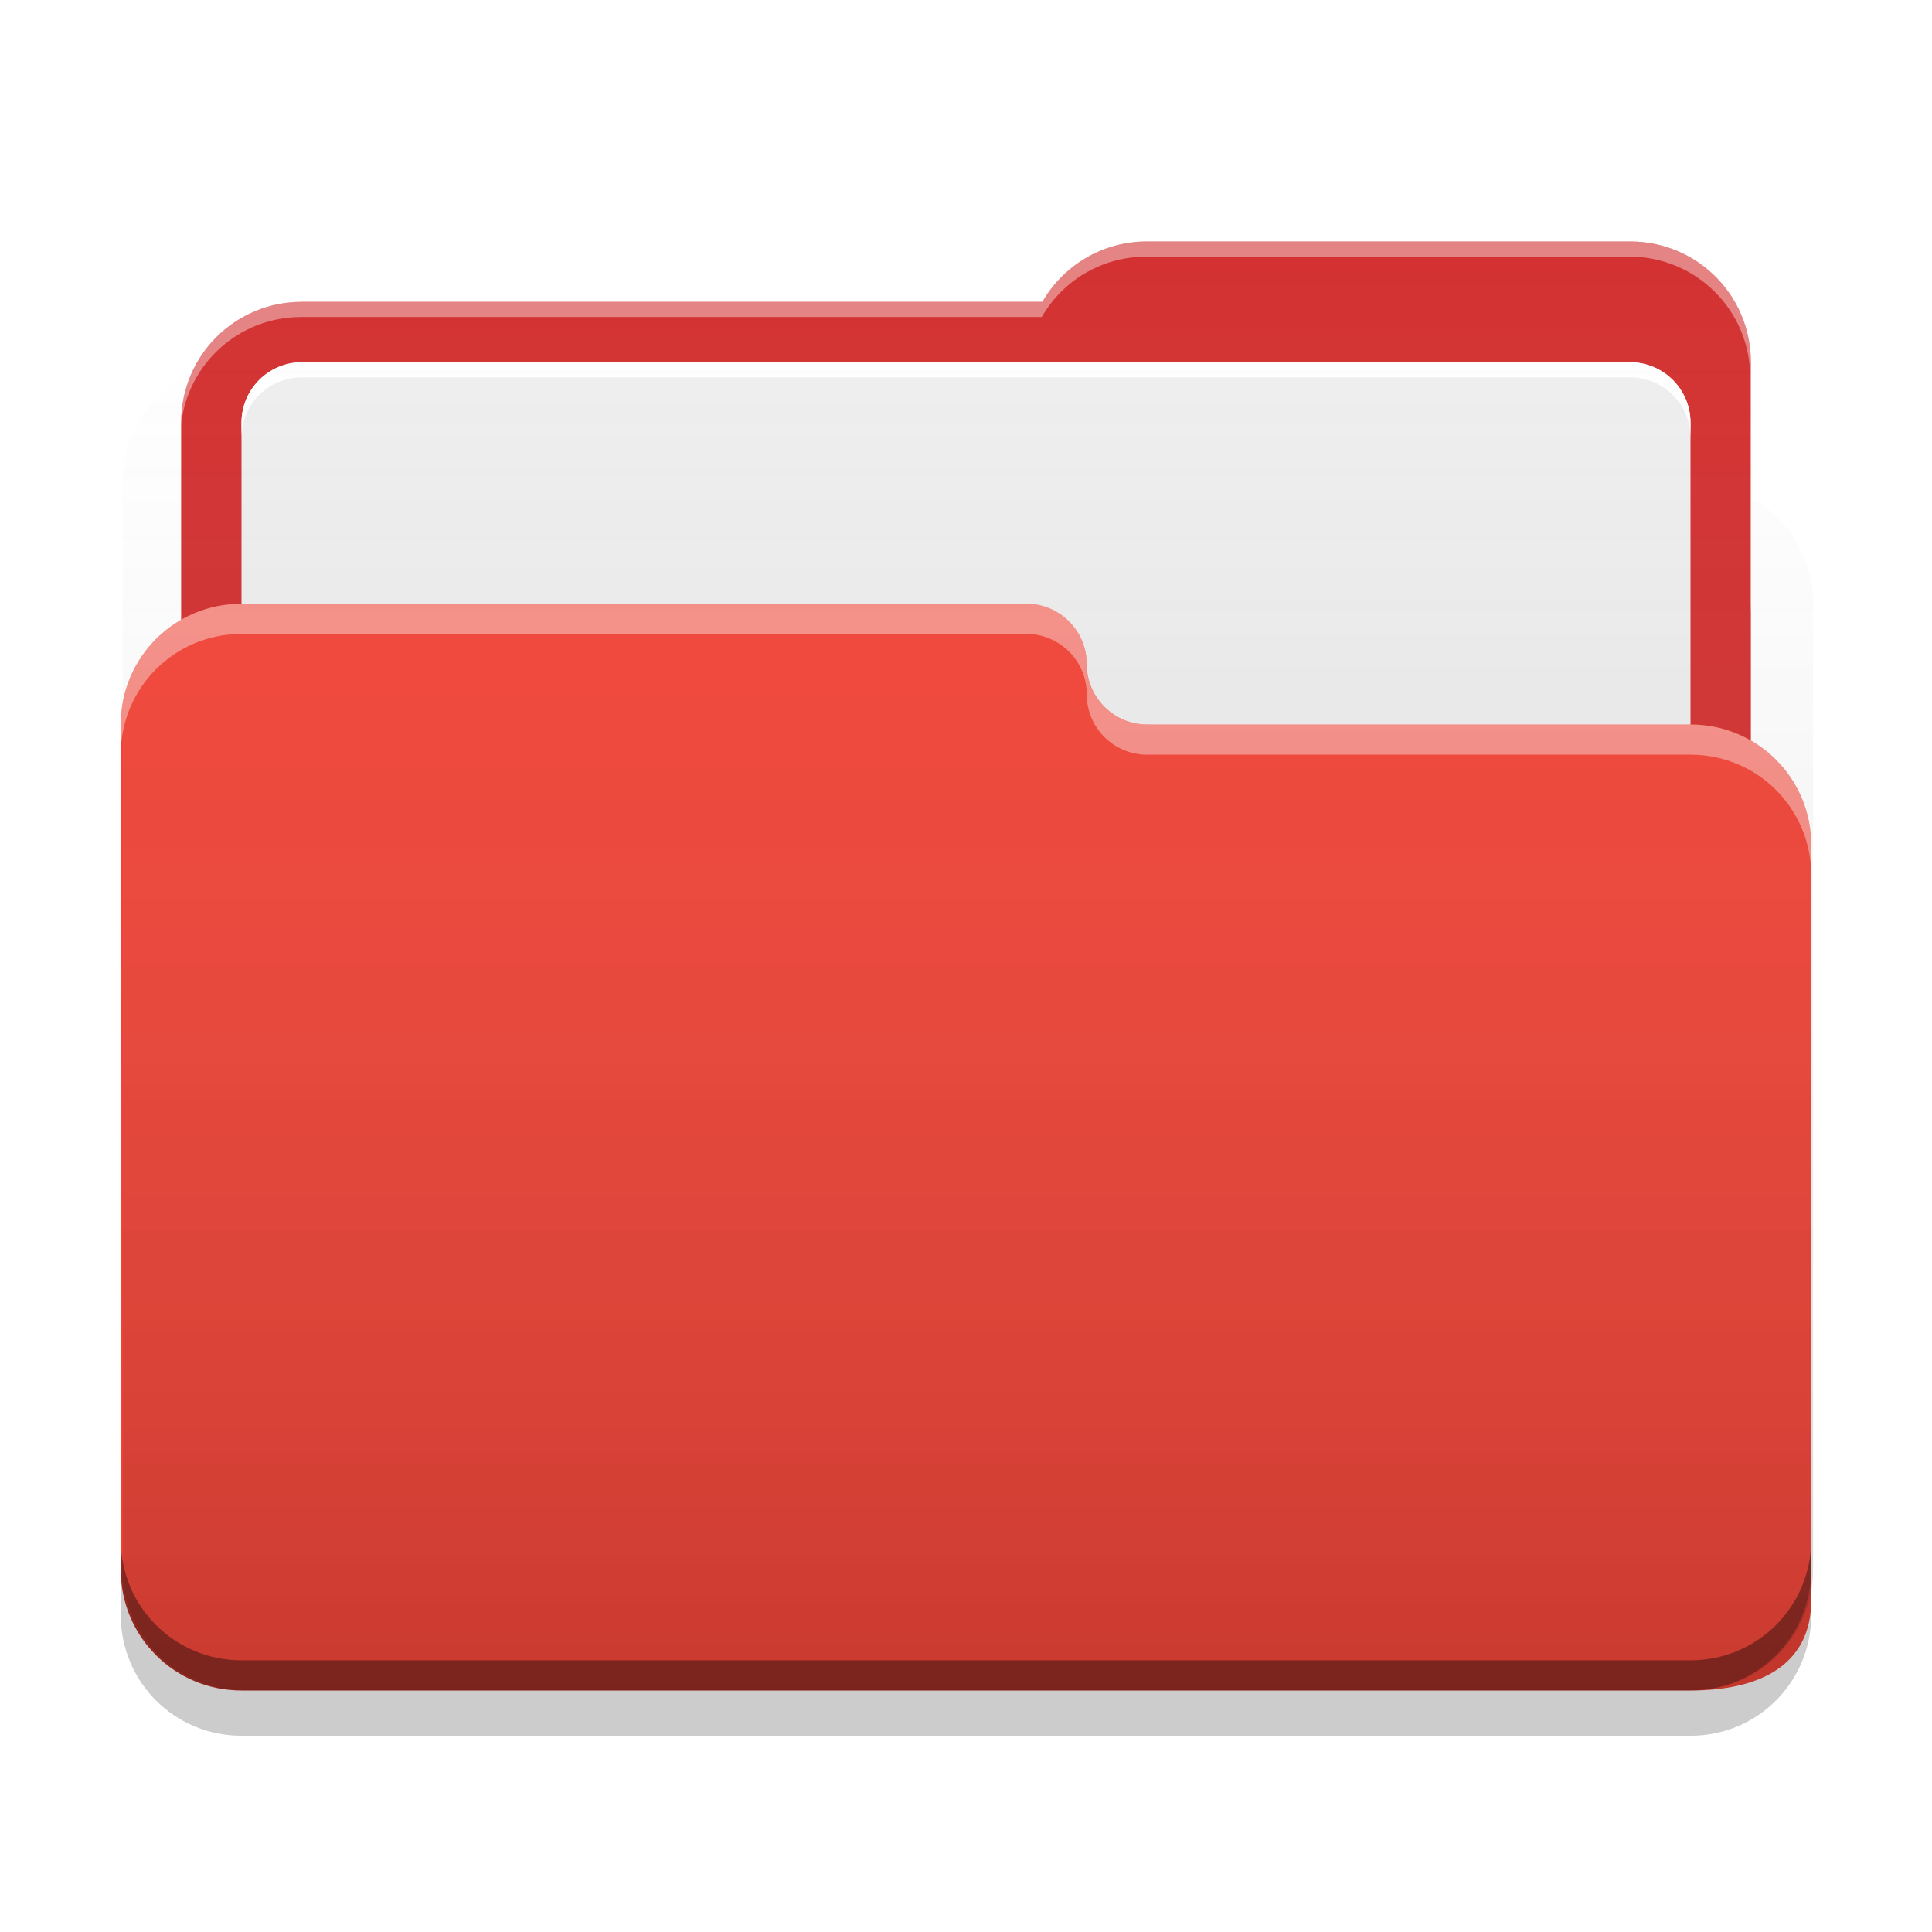
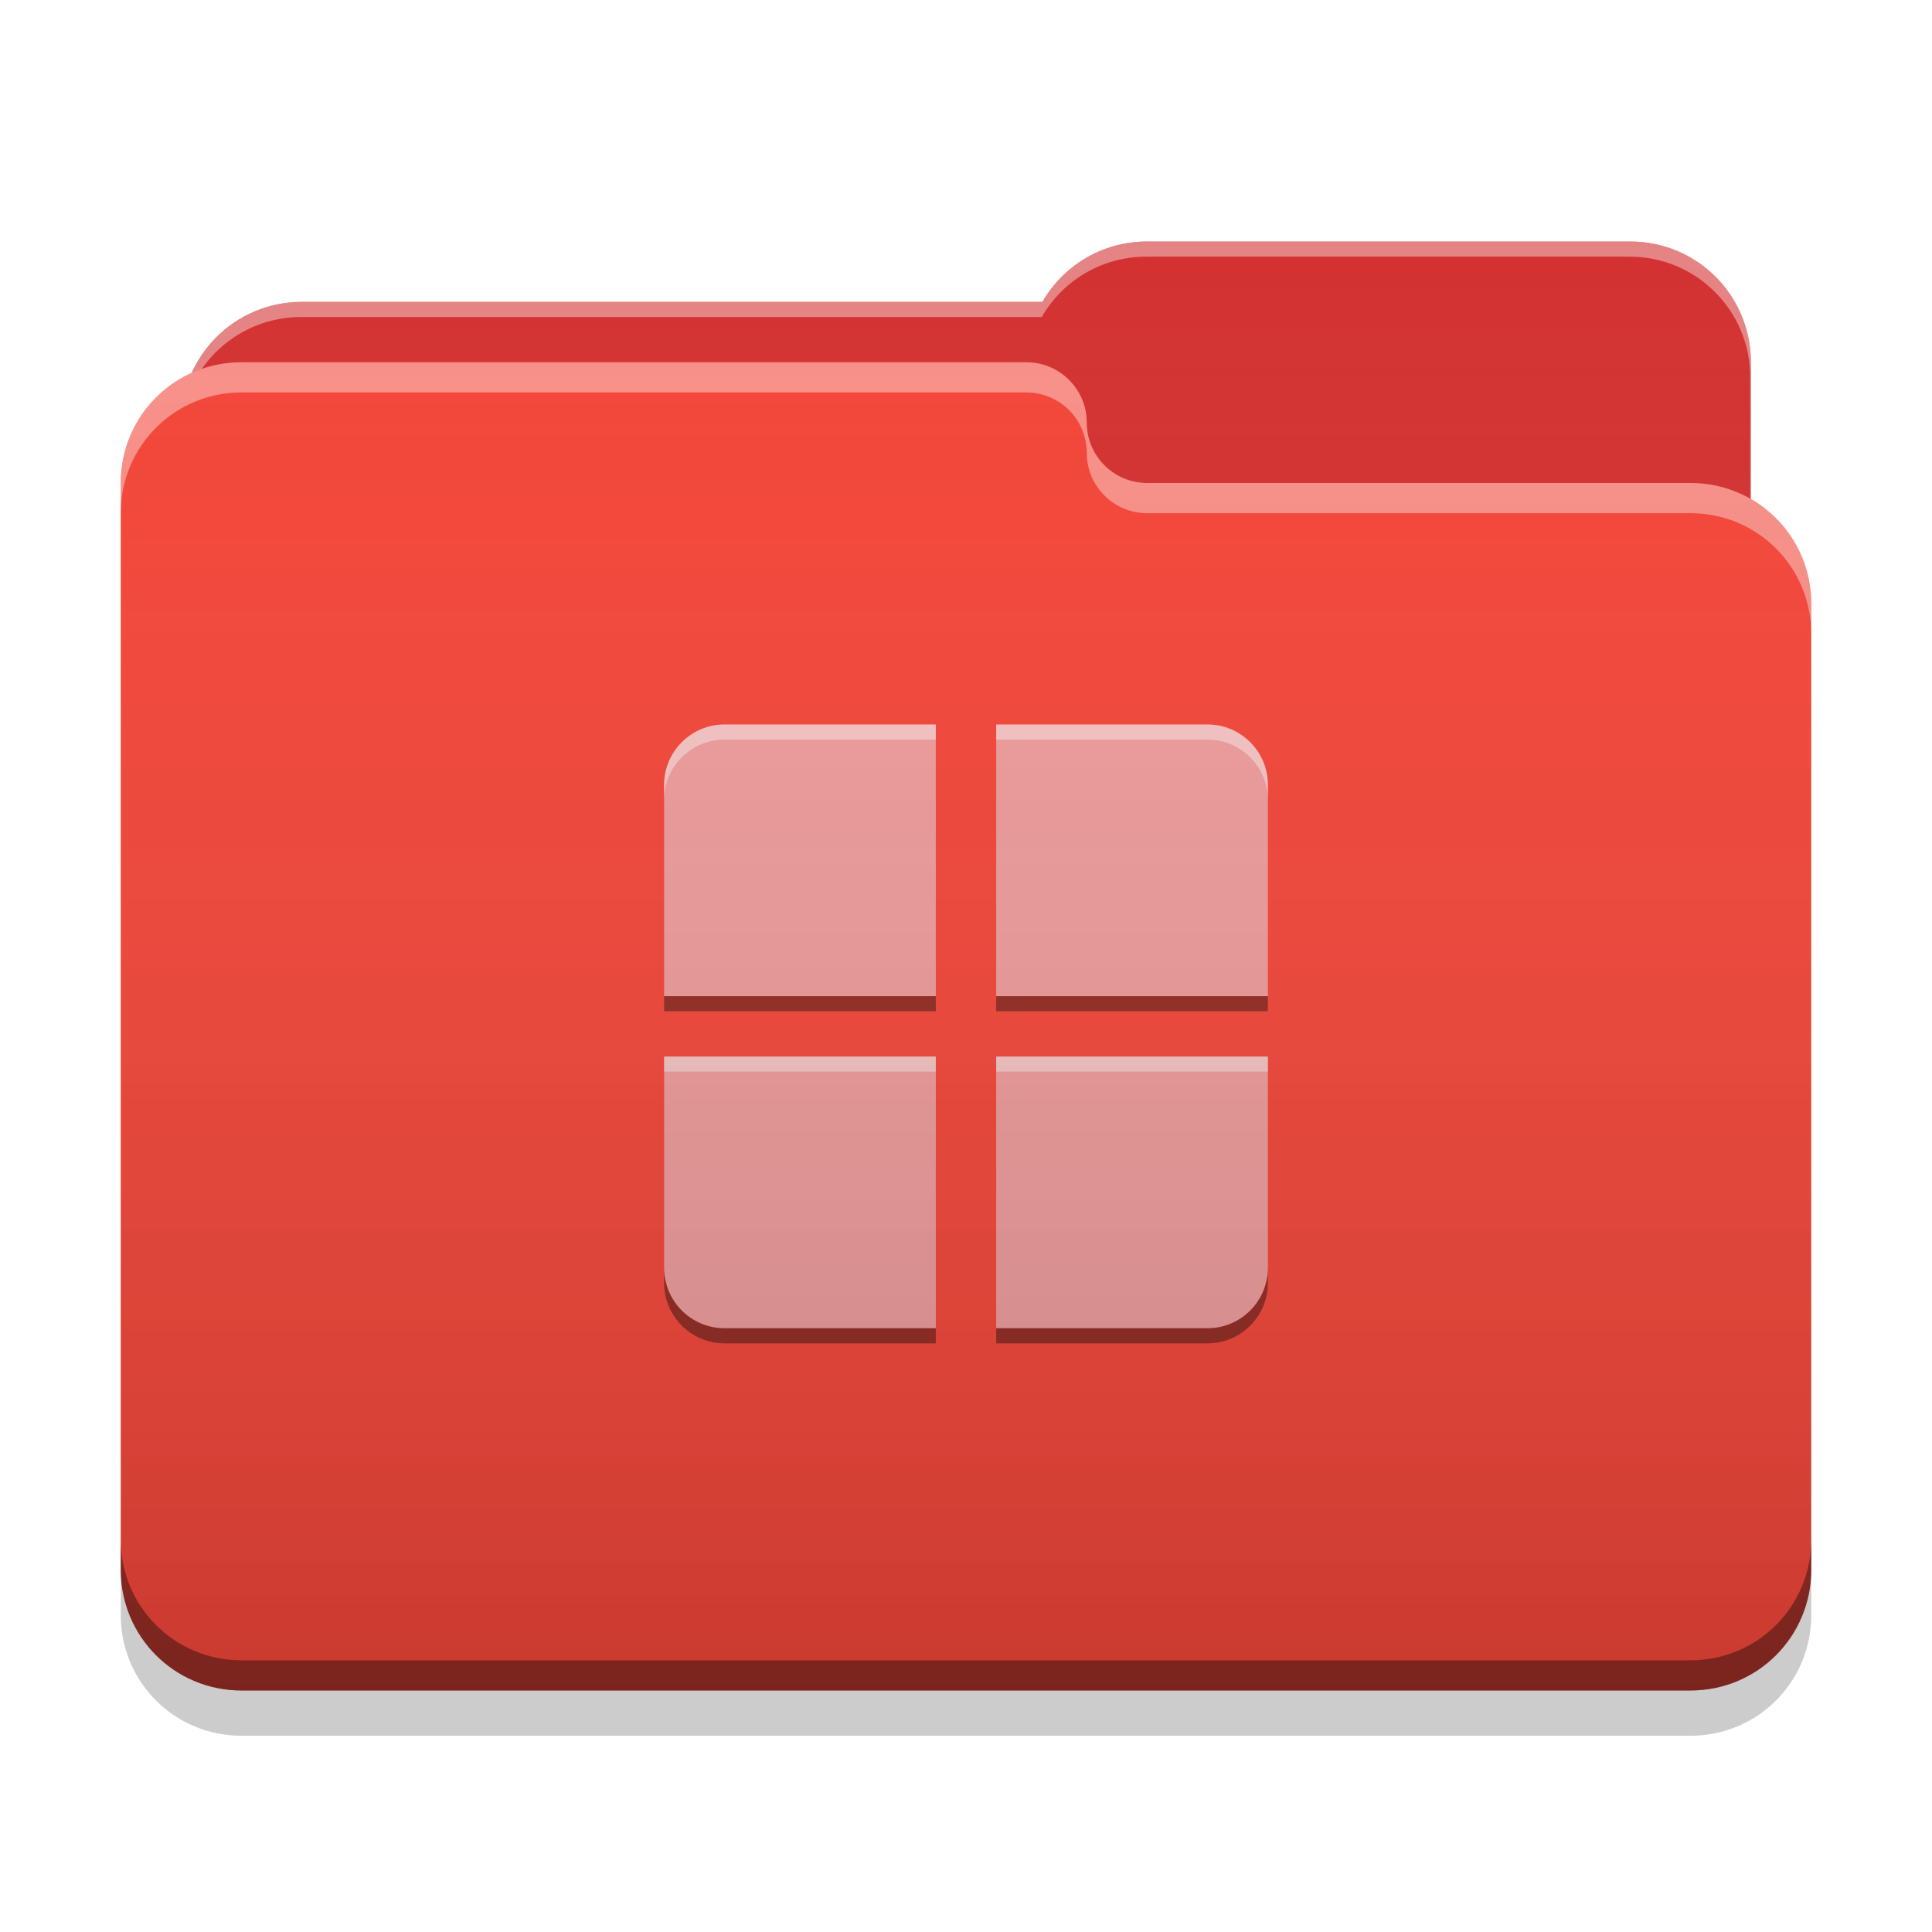
<svg xmlns="http://www.w3.org/2000/svg" width="24" height="24" viewBox="0 0 24 24" version="1.1">
  <defs>
-     <linearGradient id="linear0" gradientUnits="userSpaceOnUse" x1="32" y1="60" x2="32" y2="4" gradientTransform="matrix(0.375,0,0,0.375,0.0234364,-0.0056878)">
+     <linearGradient id="linear0" gradientUnits="userSpaceOnUse" x1="32" y1="60" x2="32" y2="4" gradientTransform="matrix(0.375,0,0,0.375,0,0.000000000000042633)">
      <stop offset="0" style="stop-color:rgb(0%,0%,0%);stop-opacity:0.2;" />
      <stop offset="1" style="stop-color:rgb(100%,100%,100%);stop-opacity:0;" />
    </linearGradient>
  </defs>
  <g id="surface1">
-     <path style=" stroke:none;fill-rule:nonzero;fill:rgb(82.745%,18.431%,18.431%);fill-opacity:1;" d="M 14.25 3 C 13.691 3 13.207 3.301 12.949 3.75 L 3.75 3.75 C 2.918 3.75 2.25 4.418 2.25 5.25 L 2.25 10.5 C 2.25 11.332 2.918 12 3.75 12 L 20.25 12 C 21.082 12 21.75 11.332 21.75 10.5 L 21.75 4.5 C 21.75 3.668 21.082 3 20.25 3 Z M 14.25 3 " />
-     <path style=" stroke:none;fill-rule:nonzero;fill:rgb(93.333%,93.333%,93.333%);fill-opacity:1;" d="M 3.75 4.5 L 20.25 4.5 C 20.664 4.5 21 4.836 21 5.25 L 21 18.75 C 21 19.164 20.664 19.5 20.25 19.5 L 3.75 19.5 C 3.336 19.5 3 19.164 3 18.75 L 3 5.25 C 3 4.836 3.336 4.5 3.75 4.5 Z M 3.75 4.5 " />
+     <path style=" stroke:none;fill-rule:nonzero;fill:rgb(82.745%,18.431%,18.431%);fill-opacity:1;" d="M 14.25 3 C 13.691 3 13.207 3.301 12.949 3.75 L 3.75 3.75 C 2.918 3.75 2.25 4.418 2.25 5.25 L 2.25 7.5 C 2.25 8.332 2.918 9 3.75 9 L 20.25 9 C 21.082 9 21.75 8.332 21.75 7.5 L 21.75 4.5 C 21.75 3.668 21.082 3 20.25 3 Z M 14.25 3 " />
    <path style=" stroke:none;fill-rule:nonzero;fill:rgb(100%,100%,100%);fill-opacity:0.4;" d="M 14.25 3 C 13.691 3 13.207 3.301 12.949 3.75 L 3.75 3.75 C 2.918 3.75 2.25 4.418 2.25 5.25 L 2.25 5.277 C 2.328 4.523 2.965 3.938 3.742 3.938 L 12.941 3.938 C 13.199 3.488 13.684 3.188 14.242 3.188 L 20.242 3.188 C 21.07 3.188 21.742 3.855 21.742 4.688 L 21.742 7.66 C 21.746 7.605 21.75 7.555 21.75 7.5 L 21.75 4.5 C 21.75 3.668 21.082 3 20.25 3 Z M 14.25 3 " />
-     <path style=" stroke:none;fill-rule:nonzero;fill:rgb(95.686%,26.275%,21.176%);fill-opacity:1;" d="M 3 7.5 C 2.168 7.5 1.5 8.168 1.5 9 L 1.5 19.5 C 1.5 20.332 2.168 21 3 21 L 21 21 C 21.832 21 22.5 20.707 22.5 19.875 L 22.5 10.5 C 22.5 9.668 21.832 9 21 9 L 14.27 9 C 14.262 9 14.258 9 14.25 9 C 13.836 9 13.5 8.664 13.5 8.25 C 13.5 7.836 13.164 7.5 12.75 7.5 Z M 3 7.5 " />
-     <path style=" stroke:none;fill-rule:nonzero;fill:rgb(100%,100%,100%);fill-opacity:0.4;" d="M 3 7.5 C 2.168 7.5 1.5 8.168 1.5 9 L 1.5 9.375 C 1.5 8.543 2.168 7.875 3 7.875 L 12.75 7.875 C 13.164 7.875 13.5 8.211 13.5 8.625 C 13.5 9.043 13.836 9.375 14.25 9.375 C 14.258 9.375 14.262 9.375 14.27 9.375 L 21 9.375 C 21.832 9.375 22.5 10.043 22.5 10.875 L 22.5 10.5 C 22.5 9.668 21.832 9 21 9 L 14.27 9 C 14.262 9 14.258 9 14.25 9 C 13.836 9 13.5 8.668 13.5 8.25 C 13.5 7.836 13.164 7.5 12.75 7.5 Z M 3 7.5 " />
+     <path style=" stroke:none;fill-rule:nonzero;fill:rgb(95.686%,26.275%,21.176%);fill-opacity:1;" d="M 3 4.5 C 2.168 4.5 1.5 5.168 1.5 6 L 1.5 19.5 C 1.5 20.332 2.168 21 3 21 L 21 21 C 21.832 21 22.5 20.332 22.5 19.5 L 22.5 7.5 C 22.5 6.668 21.832 6 21 6 L 14.27 6 C 14.262 6 14.258 6 14.25 6 C 13.836 6 13.5 5.664 13.5 5.25 C 13.5 4.836 13.164 4.5 12.75 4.5 Z M 3 4.5 " />
+     <path style=" stroke:none;fill-rule:nonzero;fill:rgb(100%,100%,100%);fill-opacity:0.4;" d="M 3 4.5 C 2.168 4.5 1.5 5.168 1.5 6 L 1.5 6.375 C 1.5 5.543 2.168 4.875 3 4.875 L 12.75 4.875 C 13.164 4.875 13.5 5.211 13.5 5.625 C 13.5 6.039 13.836 6.375 14.25 6.375 C 14.258 6.375 14.262 6.375 14.27 6.375 L 21 6.375 C 21.832 6.375 22.5 7.043 22.5 7.875 L 22.5 7.5 C 22.5 6.668 21.832 6 21 6 L 14.27 6 C 14.262 6 14.258 6 14.25 6 C 13.836 6 13.5 5.664 13.5 5.25 C 13.5 4.836 13.164 4.5 12.75 4.5 Z M 3 4.5 " />
    <path style=" stroke:none;fill-rule:nonzero;fill:rgb(0%,0%,0%);fill-opacity:0.4;" d="M 1.5 19.125 L 1.5 19.5 C 1.5 20.332 2.168 21 3 21 L 21 21 C 21.832 21 22.5 20.332 22.5 19.5 L 22.5 19.125 C 22.5 19.957 21.832 20.625 21 20.625 L 3 20.625 C 2.168 20.625 1.5 19.957 1.5 19.125 Z M 1.5 19.125 " />
    <path style=" stroke:none;fill-rule:nonzero;fill:rgb(0%,0%,0%);fill-opacity:0.2;" d="M 1.5 19.5 L 1.5 20.062 C 1.5 20.895 2.168 21.562 3 21.562 L 21 21.562 C 21.832 21.562 22.5 20.895 22.5 20.062 L 22.5 19.5 C 22.5 20.332 21.832 21 21 21 L 3 21 C 2.168 21 1.5 20.332 1.5 19.5 Z M 1.5 19.5 " />
-     <path style=" stroke:none;fill-rule:nonzero;fill:rgb(100%,100%,100%);fill-opacity:1;" d="M 3.75 4.5 C 3.336 4.5 3 4.836 3 5.25 L 3 5.438 C 3 5.023 3.336 4.688 3.75 4.688 L 20.25 4.688 C 20.664 4.688 21 5.023 21 5.438 L 21 5.25 C 21 4.836 20.664 4.5 20.25 4.5 Z M 3.75 4.5 " />
-     <path style=" stroke:none;fill-rule:nonzero;fill:url(#linear0);" d="M 14.273 2.996 C 13.715 2.996 13.23 3.297 12.973 3.746 L 3.773 3.746 C 3.164 3.746 2.641 4.105 2.406 4.625 C 1.883 4.859 1.523 5.383 1.523 5.996 L 1.523 19.496 C 1.523 20.324 2.191 20.996 3.023 20.996 L 21.023 20.996 C 21.855 20.996 22.523 20.324 22.523 19.496 L 22.523 7.496 C 22.523 6.938 22.223 6.453 21.773 6.195 L 21.773 4.496 C 21.773 3.664 21.105 2.996 20.273 2.996 Z M 14.273 2.996 " />
+     <path style=" stroke:none;fill-rule:nonzero;fill:rgb(93.725%,60.392%,60.392%);fill-opacity:1;" d="M 9 9 C 8.586 9 8.25 9.336 8.25 9.75 L 8.25 12.375 L 11.625 12.375 L 11.625 9 Z M 12.375 9 L 12.375 12.375 L 15.75 12.375 L 15.75 9.75 C 15.75 9.336 15.414 9 15 9 Z M 8.25 13.125 L 8.25 15.75 C 8.25 16.164 8.586 16.5 9 16.5 L 11.625 16.5 L 11.625 13.125 Z M 12.375 13.125 L 12.375 16.5 L 15 16.5 C 15.414 16.5 15.75 16.164 15.75 15.75 L 15.75 13.125 Z M 12.375 13.125 " />
+     <path style=" stroke:none;fill-rule:nonzero;fill:rgb(100%,100%,100%);fill-opacity:0.4;" d="M 9 9 C 8.586 9 8.25 9.336 8.25 9.75 L 8.25 9.938 C 8.25 9.523 8.586 9.188 9 9.188 L 11.625 9.188 L 11.625 9 Z M 12.375 9 L 12.375 9.188 L 15 9.188 C 15.414 9.188 15.75 9.523 15.75 9.938 L 15.75 9.75 C 15.75 9.336 15.414 9 15 9 Z M 8.25 13.125 L 8.25 13.312 L 11.625 13.312 L 11.625 13.125 Z M 12.375 13.125 L 12.375 13.312 L 15.75 13.312 L 15.75 13.125 Z M 12.375 13.125 " />
+     <path style=" stroke:none;fill-rule:nonzero;fill:rgb(0%,0%,0%);fill-opacity:0.4;" d="M 9 16.688 C 8.586 16.688 8.25 16.352 8.25 15.938 L 8.25 15.75 C 8.25 16.164 8.586 16.5 9 16.5 L 11.625 16.5 L 11.625 16.688 Z M 12.375 16.688 L 12.375 16.5 L 15 16.5 C 15.414 16.5 15.75 16.164 15.75 15.75 L 15.75 15.938 C 15.75 16.352 15.414 16.688 15 16.688 Z M 8.25 12.562 L 8.25 12.375 L 11.625 12.375 L 11.625 12.562 Z M 12.375 12.562 L 12.375 12.375 L 15.75 12.375 L 15.75 12.562 Z M 12.375 12.562 " />
+     <path style=" stroke:none;fill-rule:nonzero;fill:url(#linear0);" d="M 14.25 3 C 13.691 3 13.207 3.301 12.949 3.75 L 3.75 3.75 C 3.141 3.75 2.617 4.109 2.383 4.633 C 1.859 4.867 1.5 5.391 1.5 6 L 1.5 19.5 C 1.5 20.332 2.168 21 3 21 L 21 21 C 21.832 21 22.5 20.332 22.5 19.5 L 22.5 7.5 C 22.5 6.941 22.199 6.461 21.75 6.199 L 21.75 4.5 C 21.75 3.668 21.082 3 20.25 3 Z M 14.25 3 " />
  </g>
</svg>
